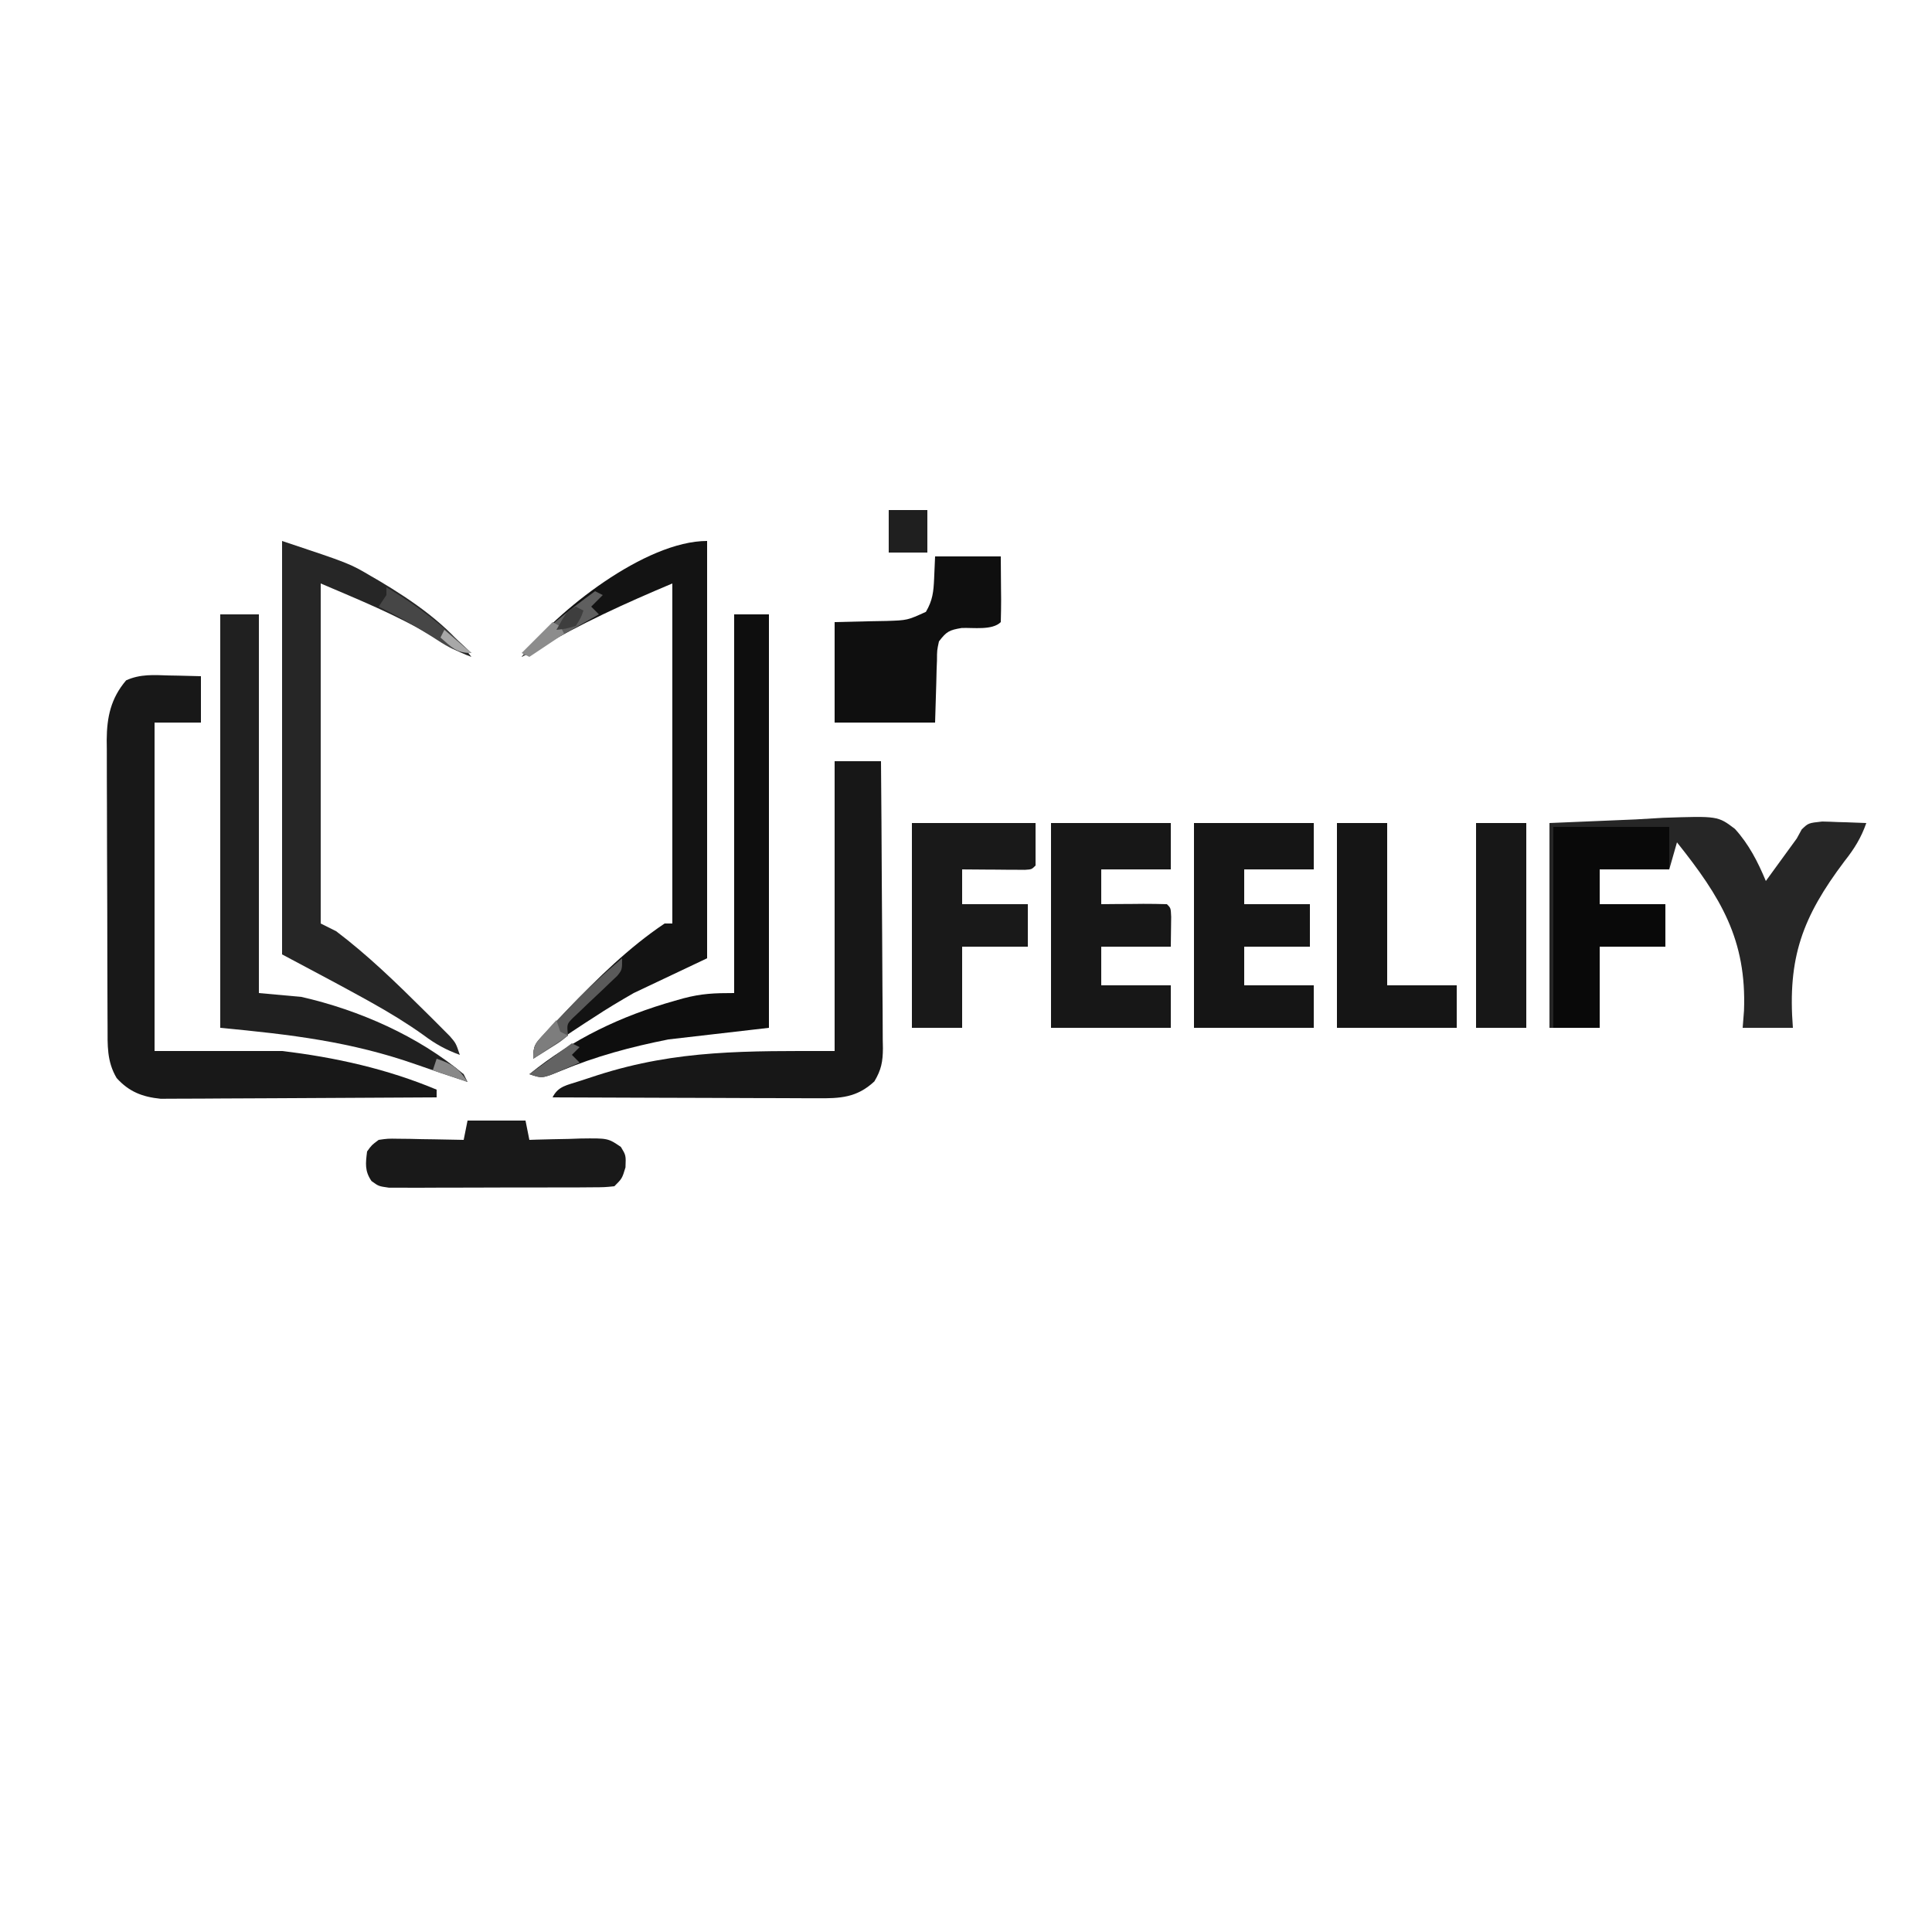
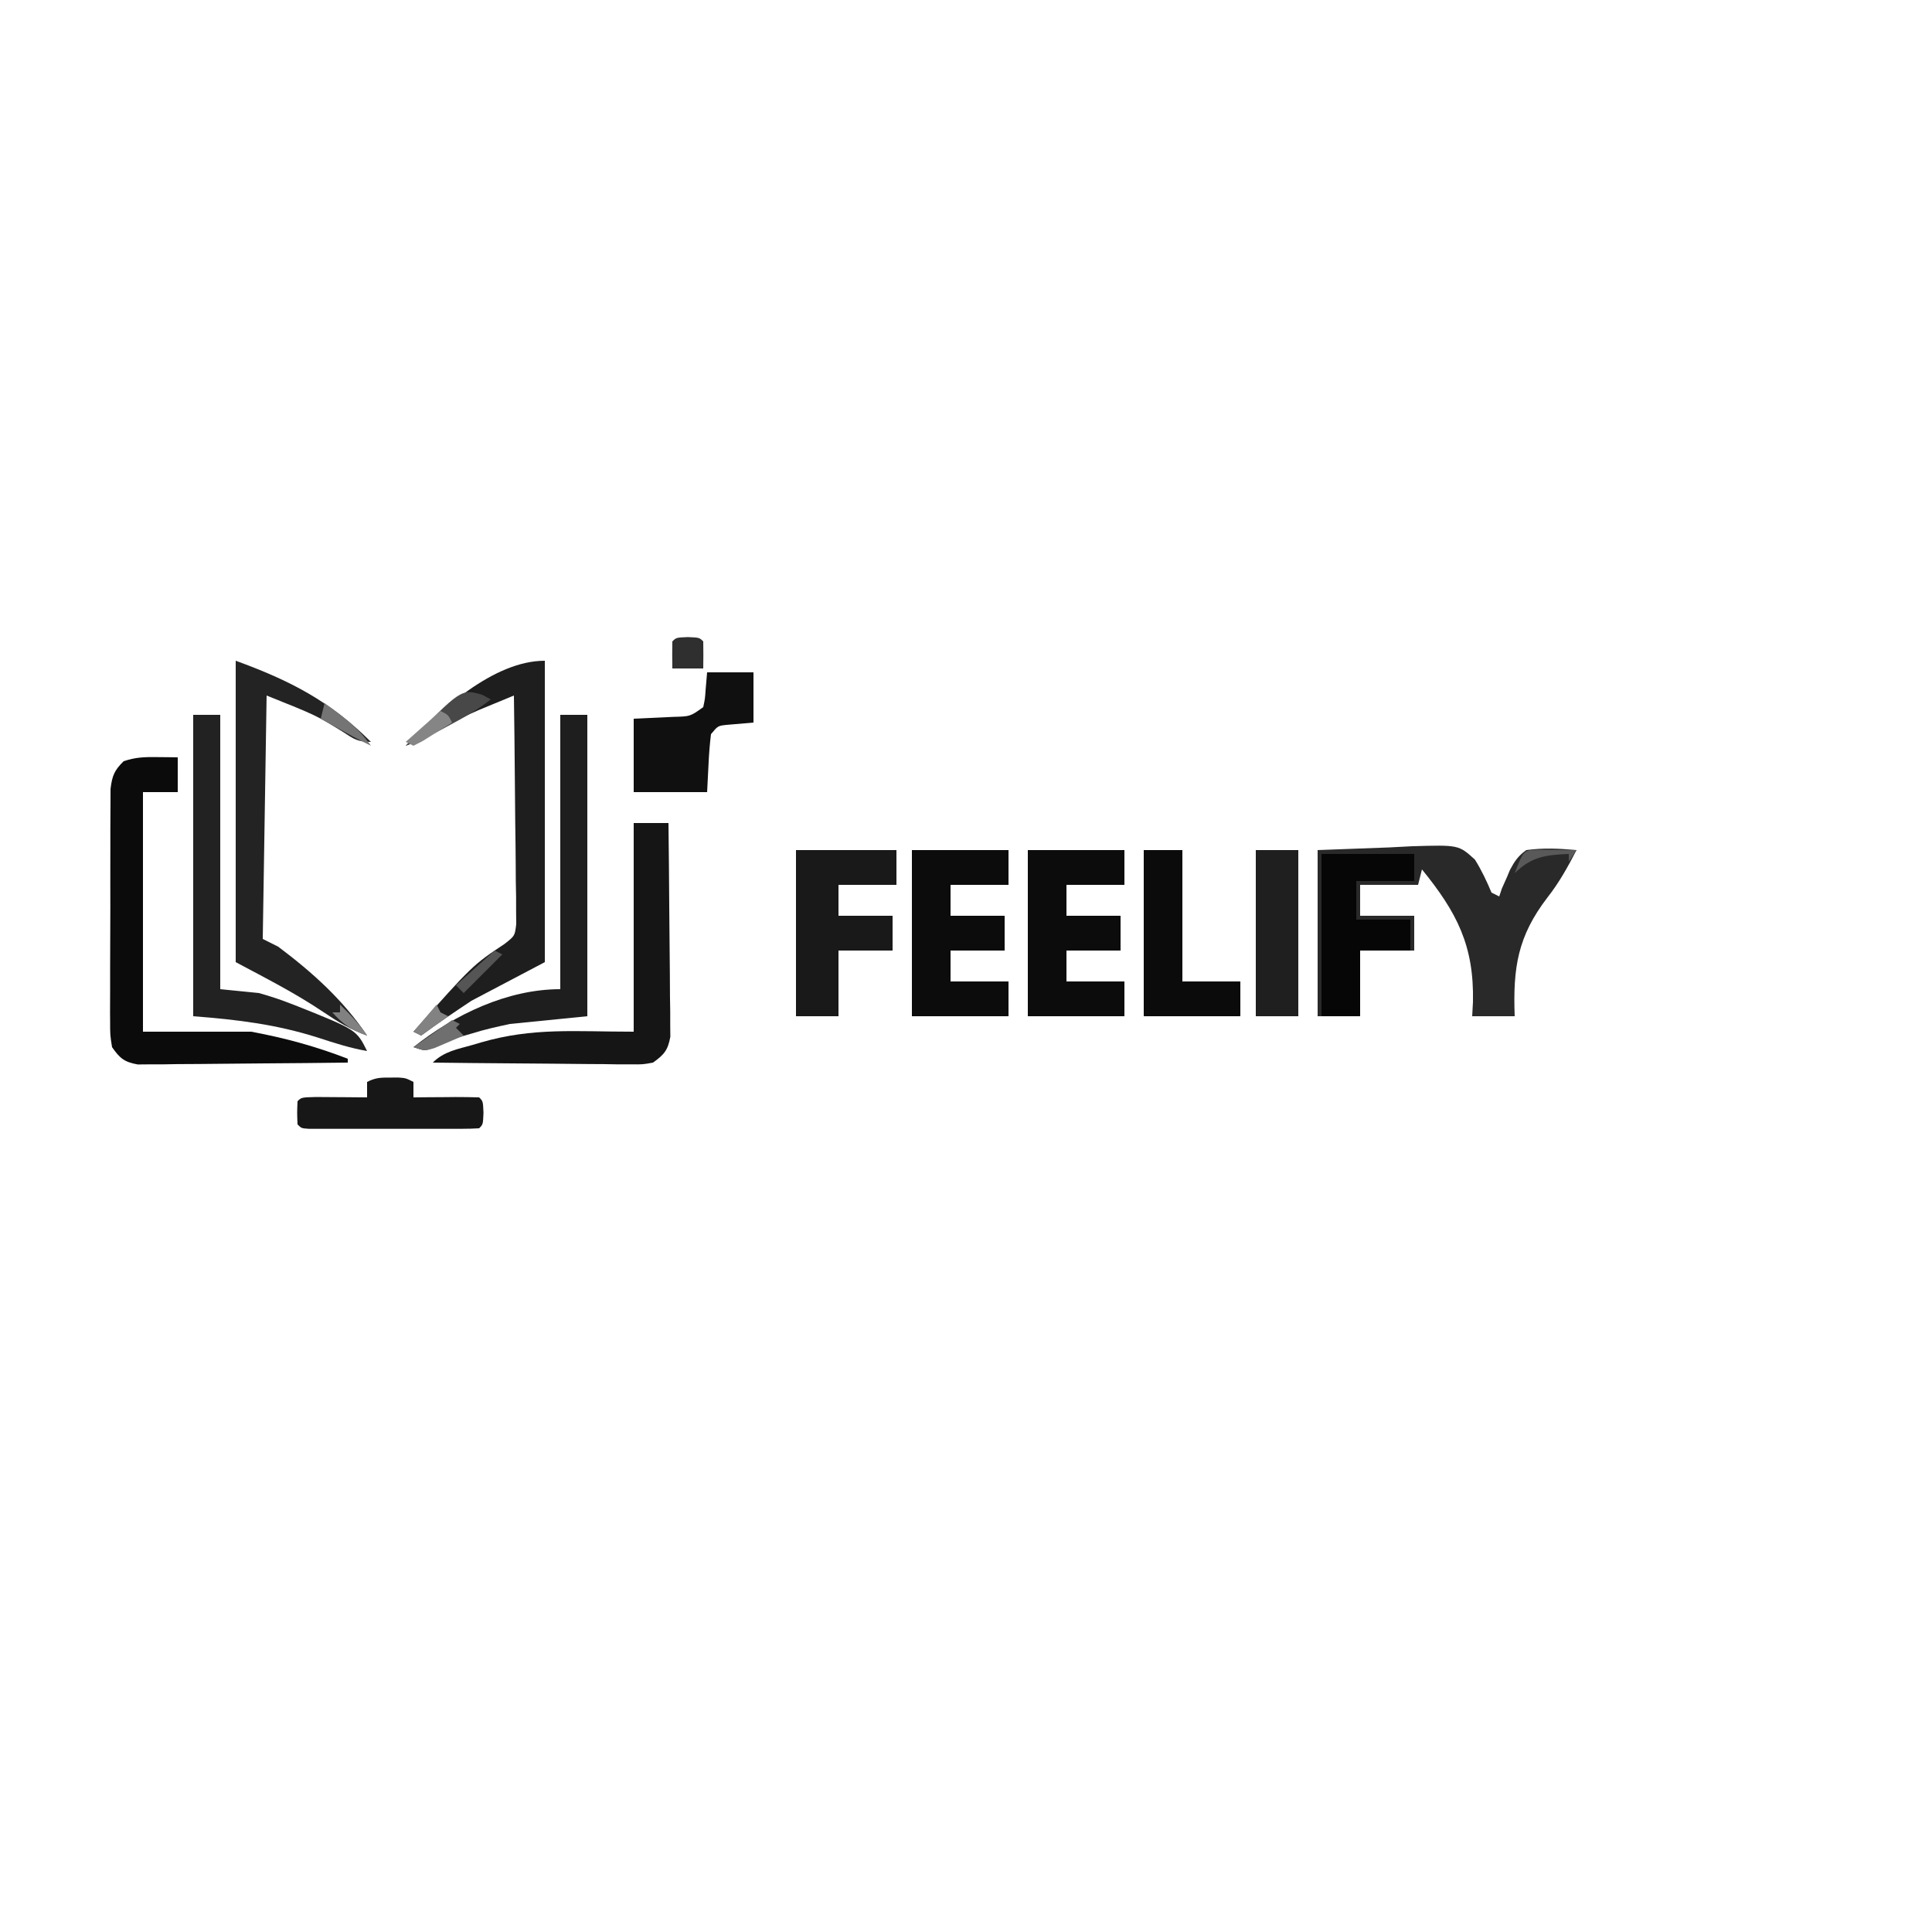
<svg xmlns="http://www.w3.org/2000/svg" version="1.1" width="500" height="500">
-   <path d="M0 0 C7.384 -0.309 14.768 -0.619 22.375 -0.938 C24.685 -1.074 26.996 -1.211 29.376 -1.351 C43.588 -1.832 43.588 -1.832 48.002 1.521 C51.635 5.536 53.925 10.033 56 15 C56.877 13.792 56.877 13.792 57.772 12.56 C61.957 6.797 61.957 6.797 64 4 C64.423 3.227 64.846 2.453 65.281 1.656 C67 0 67 0 70.574 -0.391 C71.946 -0.364 73.317 -0.317 74.688 -0.25 C75.74 -0.223 75.74 -0.223 76.814 -0.195 C78.544 -0.148 80.272 -0.077 82 0 C80.64 3.87 78.878 6.685 76.34 9.895 C65.435 24.375 61.586 34.879 63 53 C58.71 53 54.42 53 50 53 C50.113 51.546 50.227 50.092 50.344 48.594 C51.06 30.152 44.292 19.163 33 5 C32.34 7.31 31.68 9.62 31 12 C25.06 12 19.12 12 13 12 C13 14.97 13 17.94 13 21 C18.61 21 24.22 21 30 21 C30 24.63 30 28.26 30 32 C24.39 32 18.78 32 13 32 C13 38.93 13 45.86 13 53 C8.71 53 4.42 53 0 53 C0 35.51 0 18.02 0 0 Z " fill="#262626" transform="translate(401,213)" />
-   <path d="M0 0 C0.793 0.014 1.586 0.027 2.402 0.041 C4.352 0.076 6.301 0.13 8.25 0.188 C8.25 4.147 8.25 8.107 8.25 12.188 C4.29 12.188 0.33 12.188 -3.75 12.188 C-3.75 40.237 -3.75 68.287 -3.75 97.188 C7.14 97.188 18.03 97.188 29.25 97.188 C42.947 98.814 56.479 101.827 69.25 107.188 C69.25 107.847 69.25 108.507 69.25 109.188 C59.575 109.257 49.9 109.31 40.225 109.343 C35.732 109.359 31.239 109.38 26.746 109.414 C22.408 109.446 18.071 109.464 13.733 109.472 C12.08 109.478 10.427 109.488 8.774 109.505 C6.454 109.527 4.136 109.529 1.816 109.528 C-0.163 109.538 -0.163 109.538 -2.181 109.548 C-6.911 109.07 -10.345 107.738 -13.562 104.188 C-16.135 99.855 -15.904 95.663 -15.911 90.788 C-15.916 89.931 -15.921 89.074 -15.926 88.19 C-15.941 85.351 -15.948 82.511 -15.953 79.672 C-15.959 77.698 -15.965 75.723 -15.97 73.749 C-15.981 69.606 -15.987 65.463 -15.99 61.321 C-15.996 56.02 -16.02 50.72 -16.048 45.419 C-16.067 41.339 -16.072 37.259 -16.074 33.179 C-16.077 31.225 -16.085 29.272 -16.098 27.318 C-16.115 24.58 -16.113 21.843 -16.106 19.104 C-16.116 18.302 -16.125 17.5 -16.134 16.673 C-16.091 10.755 -15.066 5.906 -11.109 1.262 C-7.455 -0.402 -3.96 -0.128 0 0 Z " fill="#181818" transform="translate(43.75,174.8125)" />
-   <path d="M0 0 C3.96 0 7.92 0 12 0 C12.093 10.344 12.164 20.688 12.207 31.033 C12.228 35.837 12.256 40.64 12.302 45.443 C12.345 50.079 12.369 54.715 12.38 59.351 C12.387 61.119 12.401 62.888 12.423 64.656 C12.452 67.134 12.456 69.611 12.454 72.089 C12.468 72.819 12.483 73.549 12.498 74.301 C12.47 77.78 12.082 79.863 10.284 82.869 C5.754 87.095 1.431 87.289 -4.544 87.227 C-5.286 87.227 -6.028 87.228 -6.793 87.228 C-9.233 87.227 -11.673 87.211 -14.113 87.195 C-15.81 87.192 -17.507 87.189 -19.204 87.187 C-23.661 87.179 -28.117 87.159 -32.574 87.137 C-37.126 87.117 -41.677 87.108 -46.229 87.098 C-55.152 87.076 -64.076 87.042 -73 87 C-71.525 84.05 -69.2 83.849 -66.222 82.843 C-65.427 82.585 -64.632 82.328 -63.812 82.062 C-63.003 81.797 -62.193 81.531 -61.358 81.257 C-40.599 74.601 -22.687 75 0 75 C0 50.25 0 25.5 0 0 Z " fill="#171717" transform="translate(216,197)" />
-   <path d="M0 0 C17.496 5.832 17.496 5.832 23.062 9.125 C23.713 9.5 24.364 9.876 25.034 10.263 C33.85 15.501 42.855 21.707 49 30 C45.102 28.595 41.944 26.729 38.5 24.438 C29.461 19.089 19.654 15.137 10 11 C10 40.04 10 69.08 10 99 C11.32 99.66 12.64 100.32 14 101 C22.165 107.179 29.497 114.294 36.75 121.5 C37.948 122.684 37.948 122.684 39.17 123.893 C40.285 125.013 40.285 125.013 41.422 126.156 C42.088 126.825 42.754 127.493 43.44 128.182 C45 130 45 130 46 133 C42.454 131.715 39.697 130.198 36.688 127.938 C32.369 124.849 27.939 122.15 23.312 119.562 C22.416 119.061 22.416 119.061 21.501 118.549 C14.383 114.609 7.178 110.828 0 107 C0 71.69 0 36.38 0 0 Z " fill="#262626" transform="translate(73,140)" />
-   <path d="M0 0 C0 35.64 0 71.28 0 108 C-6.27 110.97 -12.54 113.94 -19 117 C-22.517 119.03 -25.884 121.018 -29.25 123.25 C-30.012 123.74 -30.774 124.23 -31.559 124.734 C-36.134 127.696 -40.587 130.801 -45 134 C-45 130.411 -44.454 130.045 -42.07 127.523 C-41.445 126.857 -40.819 126.19 -40.174 125.504 C-39.498 124.801 -38.822 124.099 -38.125 123.375 C-37.44 122.655 -36.754 121.935 -36.048 121.194 C-28.359 113.184 -20.256 105.204 -11 99 C-10.34 99 -9.68 99 -9 99 C-9 69.96 -9 40.92 -9 11 C-21.382 16.213 -32.545 21.307 -44 28 C-45.325 28.683 -46.654 29.359 -48 30 C-38.985 18.152 -15.976 0 0 0 Z " fill="#131313" transform="translate(183,140)" />
-   <path d="M0 0 C3.3 0 6.6 0 10 0 C10 32.34 10 64.68 10 98 C13.63 98.33 17.26 98.66 21 99 C35.874 102.375 51.254 109.145 63 119 C63.33 119.66 63.66 120.32 64 121 C59.569 119.537 55.144 118.06 50.746 116.5 C33.81 110.554 18.252 108.738 0 107 C0 71.69 0 36.38 0 0 Z " fill="#202020" transform="translate(57,159)" />
-   <path d="M0 0 C2.97 0 5.94 0 9 0 C9 35.31 9 70.62 9 107 C0.42 107.99 -8.16 108.98 -17 110 C-26.812 111.949 -35.714 114.346 -44.915 118.157 C-49.696 120.101 -49.696 120.101 -53 119 C-41.752 109.866 -29.283 103.933 -15.375 100 C-14.641 99.792 -13.908 99.584 -13.152 99.37 C-8.408 98.127 -5.208 98 0 98 C0 65.66 0 33.32 0 0 Z " fill="#0E0E0E" transform="translate(190,159)" />
-   <path d="M0 0 C10.23 0 20.46 0 31 0 C31 3.96 31 7.92 31 12 C25.06 12 19.12 12 13 12 C13 14.97 13 17.94 13 21 C14.823 20.983 14.823 20.983 16.684 20.965 C18.268 20.955 19.853 20.946 21.438 20.938 C22.24 20.929 23.042 20.921 23.869 20.912 C25.913 20.903 27.957 20.948 30 21 C31 22 31 22 31.098 24.285 C31.065 26.857 31.033 29.428 31 32 C25.06 32 19.12 32 13 32 C13 35.3 13 38.6 13 42 C18.94 42 24.88 42 31 42 C31 45.63 31 49.26 31 53 C20.77 53 10.54 53 0 53 C0 35.51 0 18.02 0 0 Z " fill="#171717" transform="translate(272,213)" />
-   <path d="M0 0 C10.23 0 20.46 0 31 0 C31 3.96 31 7.92 31 12 C25.06 12 19.12 12 13 12 C13 14.97 13 17.94 13 21 C18.61 21 24.22 21 30 21 C30 24.63 30 28.26 30 32 C24.39 32 18.78 32 13 32 C13 35.3 13 38.6 13 42 C18.94 42 24.88 42 31 42 C31 45.63 31 49.26 31 53 C20.77 53 10.54 53 0 53 C0 35.51 0 18.02 0 0 Z " fill="#151515" transform="translate(309,213)" />
-   <path d="M0 0 C10.56 0 21.12 0 32 0 C32 3.63 32 7.26 32 11 C31 12 31 12 29.234 12.114 C28.485 12.108 27.736 12.103 26.965 12.098 C26.156 12.094 25.347 12.091 24.514 12.088 C23.664 12.08 22.813 12.071 21.938 12.062 C21.083 12.058 20.229 12.053 19.35 12.049 C17.233 12.037 15.117 12.019 13 12 C13 14.97 13 17.94 13 21 C18.61 21 24.22 21 30 21 C30 24.63 30 28.26 30 32 C24.39 32 18.78 32 13 32 C13 38.93 13 45.86 13 53 C8.71 53 4.42 53 0 53 C0 35.51 0 18.02 0 0 Z " fill="#191919" transform="translate(236,213)" />
-   <path d="M0 0 C9.9 0 19.8 0 30 0 C30 3.63 30 7.26 30 11 C24.06 11 18.12 11 12 11 C12 13.97 12 16.94 12 20 C17.61 20 23.22 20 29 20 C29 23.63 29 27.26 29 31 C23.39 31 17.78 31 12 31 C12 37.93 12 44.86 12 52 C8.04 52 4.08 52 0 52 C0 34.84 0 17.68 0 0 Z " fill="#090909" transform="translate(402,214)" />
-   <path d="M0 0 C5.61 0 11.22 0 17 0 C17.021 2.784 17.041 5.569 17.062 8.438 C17.072 9.316 17.081 10.194 17.09 11.099 C17.097 13.066 17.05 15.034 17 17 C14.81 19.19 9.848 18.388 6.883 18.523 C3.646 19.058 2.941 19.45 1 22 C0.498 24.313 0.498 24.313 0.488 26.887 C0.455 27.732 0.422 28.577 0.388 29.448 C0.363 30.517 0.338 31.586 0.312 32.688 C0.209 36.091 0.106 39.494 0 43 C-8.58 43 -17.16 43 -26 43 C-26 34.42 -26 25.84 -26 17 C-15.75 16.75 -15.75 16.75 -12.538 16.702 C-7.173 16.528 -7.173 16.528 -2.375 14.344 C-0.636 11.379 -0.399 9.173 -0.25 5.75 C-0.168 3.853 -0.085 1.955 0 0 Z " fill="#0F0F0F" transform="translate(242,144)" />
-   <path d="M0 0 C4.29 0 8.58 0 13 0 C13 13.86 13 27.72 13 42 C18.94 42 24.88 42 31 42 C31 45.63 31 49.26 31 53 C20.77 53 10.54 53 0 53 C0 35.51 0 18.02 0 0 Z " fill="#151515" transform="translate(346,213)" />
-   <path d="M0 0 C4.95 0 9.9 0 15 0 C15.495 2.475 15.495 2.475 16 5 C16.615 4.979 17.23 4.958 17.864 4.937 C20.659 4.853 23.454 4.801 26.25 4.75 C27.218 4.716 28.186 4.683 29.184 4.648 C36.337 4.55 36.337 4.55 39.68 6.82 C41 9 41 9 40.875 12.125 C40 15 40 15 38 17 C35.464 17.261 35.464 17.261 32.221 17.275 C30.404 17.289 30.404 17.289 28.55 17.304 C27.235 17.303 25.921 17.302 24.566 17.301 C23.209 17.305 21.851 17.309 20.494 17.314 C17.646 17.321 14.799 17.321 11.952 17.316 C8.302 17.31 4.653 17.327 1.003 17.35 C-1.801 17.365 -4.606 17.366 -7.41 17.363 C-9.41 17.363 -11.411 17.377 -13.411 17.391 C-15.233 17.382 -15.233 17.382 -17.092 17.372 C-18.698 17.373 -18.698 17.373 -20.337 17.374 C-23 17 -23 17 -24.846 15.664 C-26.646 13.068 -26.383 11.065 -26 8 C-24.796 6.331 -24.796 6.331 -23 5 C-20.64 4.659 -20.64 4.659 -17.895 4.707 C-16.912 4.717 -15.929 4.726 -14.916 4.736 C-13.892 4.761 -12.868 4.787 -11.812 4.812 C-10.777 4.826 -9.741 4.84 -8.674 4.854 C-6.115 4.889 -3.558 4.938 -1 5 C-0.67 3.35 -0.34 1.7 0 0 Z " fill="#191919" transform="translate(121,290)" />
-   <path d="M0 0 C4.29 0 8.58 0 13 0 C13 17.49 13 34.98 13 53 C8.71 53 4.42 53 0 53 C0 35.51 0 18.02 0 0 Z " fill="#171717" transform="translate(382,213)" />
-   <path d="M0 0 C3.3 0 6.6 0 10 0 C10 3.63 10 7.26 10 11 C6.7 11 3.4 11 0 11 C0 7.37 0 3.74 0 0 Z " fill="#1F1F1F" transform="translate(230,132)" />
-   <path d="M0 0 C8.298 4.847 15.105 10.372 22 17 C17.809 17 15.132 14.847 11.688 12.688 C7.207 9.909 2.763 7.282 -2 5 C-1.34 4.01 -0.68 3.02 0 2 C0 1.34 0 0.68 0 0 Z " fill="#464646" transform="translate(100,152)" />
-   <path d="M0 0 C0 3 0 3 -1.285 4.578 C-1.872 5.13 -2.458 5.682 -3.062 6.25 C-3.694 6.858 -4.326 7.467 -4.977 8.094 C-6.326 9.365 -7.674 10.635 -9.023 11.906 C-9.655 12.515 -10.287 13.123 -10.938 13.75 C-11.524 14.302 -12.111 14.853 -12.715 15.422 C-14.316 17.049 -14.316 17.049 -14 20 C-15.969 21.605 -15.969 21.605 -18.5 23.188 C-19.335 23.717 -20.171 24.247 -21.031 24.793 C-21.681 25.191 -22.331 25.59 -23 26 C-23 22.385 -22.408 21.997 -20 19.453 C-19.039 18.432 -19.039 18.432 -18.059 17.391 C-17.379 16.684 -16.7 15.978 -16 15.25 C-15.352 14.559 -14.703 13.868 -14.035 13.156 C-9.594 8.477 -4.927 4.163 0 0 Z " fill="#5A5A5A" transform="translate(161,248)" />
-   <path d="M0 0 C0.66 0.33 1.32 0.66 2 1 C1.01 1.99 0.02 2.98 -1 4 C-0.34 4.66 0.32 5.32 1 6 C-1.583 7.46 -4.166 8.918 -6.75 10.375 C-7.844 10.994 -7.844 10.994 -8.961 11.625 C-9.67 12.025 -10.379 12.424 -11.109 12.836 C-12.083 13.386 -12.083 13.386 -13.077 13.947 C-15.028 15.016 -17.004 16.018 -19 17 C-13.678 10.005 -7.016 5.173 0 0 Z " fill="#5F5F5F" transform="translate(154,153)" />
-   <path d="M0 0 C0.66 0.33 1.32 0.66 2 1 C1.34 1.66 0.68 2.32 0 3 C0.66 3.66 1.32 4.32 2 5 C0.401 5.699 -1.205 6.384 -2.812 7.062 C-3.706 7.445 -4.599 7.828 -5.52 8.223 C-8 9 -8 9 -11 8 C-7.37 5.36 -3.74 2.72 0 0 Z " fill="#636363" transform="translate(148,270)" />
-   <path d="M0 0 C0.33 0.99 0.66 1.98 1 3 C1.66 3.33 2.32 3.66 3 4 C-1.455 6.97 -1.455 6.97 -6 10 C-6 6.411 -5.336 5.891 -3 3.312 C-2.443 2.69 -1.886 2.067 -1.312 1.426 C-0.879 0.955 -0.446 0.485 0 0 Z " fill="#7D7D7D" transform="translate(144,264)" />
-   <path d="M0 0 C2 1 2 1 3 3 C-1.455 5.97 -1.455 5.97 -6 9 C-6.66 8.67 -7.32 8.34 -8 8 C-5.36 5.36 -2.72 2.72 0 0 Z " fill="#8C8C8C" transform="translate(143,161)" />
-   <path d="M0 0 C3.914 1.269 5.791 2.512 8 6 C5.03 5.01 2.06 4.02 -1 3 C-0.67 2.01 -0.34 1.02 0 0 Z " fill="#898989" transform="translate(113,274)" />
-   <path d="M0 0 C0.66 0.33 1.32 0.66 2 1 C1.312 2.938 1.312 2.938 0 5 C-2.625 5.75 -2.625 5.75 -5 6 C-2.25 1.125 -2.25 1.125 0 0 Z " fill="#3E3E3E" transform="translate(149,157)" />
-   <path d="M0 0 C2.31 1.98 4.62 3.96 7 6 C3.092 6 1.884 4.494 -1 2 C-0.67 1.34 -0.34 0.68 0 0 Z " fill="#A8A8A8" transform="translate(115,163)" />
-   <path d="" fill="#D5D5D5" transform="translate(0,0)" />
-   <path d="" fill="#CFCFCF" transform="translate(0,0)" />
+   <path d="M0 0 C6.126 -0.227 12.251 -0.454 18.562 -0.688 C21.443 -0.838 21.443 -0.838 24.381 -0.991 C36.51 -1.355 36.51 -1.355 40.707 2.462 C42.445 5.248 43.73 7.981 45 11 C45.66 11.33 46.32 11.66 47 12 C47.34 10.979 47.34 10.979 47.688 9.938 C48.121 8.968 48.554 7.999 49 7 C49.26 6.376 49.521 5.752 49.789 5.109 C51.006 2.824 51.889 1.531 54 0 C58.39 -0.607 62.596 -0.406 67 0 C64.776 4.32 62.489 8.446 59.477 12.27 C51.765 22.316 50.541 30.458 51 43 C47.37 43 43.74 43 40 43 C40.067 41.765 40.134 40.53 40.203 39.258 C40.501 24.747 36.054 16.133 27 5 C26.67 6.32 26.34 7.64 26 9 C21.05 9 16.1 9 11 9 C11 11.64 11 14.28 11 17 C15.62 17 20.24 17 25 17 C25 19.97 25 22.94 25 26 C20.38 26 15.76 26 11 26 C11 31.61 11 37.22 11 43 C7.37 43 3.74 43 0 43 C0 28.81 0 14.62 0 0 Z " fill="#292929" transform="translate(341,220)" />
+   <path d="M0 0 C0.994 0.009 1.988 0.018 3.012 0.027 C4.151 0.045 4.151 0.045 5.312 0.062 C5.312 3.033 5.312 6.003 5.312 9.062 C2.342 9.062 -0.627 9.062 -3.688 9.062 C-3.688 29.523 -3.688 49.983 -3.688 71.062 C5.553 71.062 14.793 71.062 24.312 71.062 C33.176 72.71 40.978 74.859 49.312 78.062 C49.312 78.392 49.312 78.722 49.312 79.062 C41.95 79.155 34.587 79.226 27.224 79.27 C23.805 79.291 20.386 79.319 16.967 79.364 C13.036 79.416 9.104 79.435 5.172 79.453 C3.333 79.484 3.333 79.484 1.456 79.516 C0.315 79.516 -0.826 79.516 -2.001 79.517 C-3.005 79.525 -4.008 79.534 -5.043 79.544 C-8.535 78.908 -9.66 77.963 -11.688 75.062 C-12.189 71.951 -12.189 71.951 -12.189 68.246 C-12.195 67.569 -12.2 66.892 -12.206 66.195 C-12.218 63.963 -12.202 61.732 -12.184 59.5 C-12.184 57.946 -12.185 56.392 -12.188 54.838 C-12.189 51.583 -12.177 48.328 -12.154 45.073 C-12.126 40.903 -12.128 36.734 -12.141 32.564 C-12.148 29.356 -12.14 26.147 -12.128 22.939 C-12.123 21.402 -12.123 19.864 -12.127 18.327 C-12.13 16.177 -12.113 14.028 -12.092 11.879 C-12.086 10.656 -12.081 9.434 -12.075 8.174 C-11.656 4.807 -11.085 3.423 -8.688 1.062 C-5.538 0.013 -3.299 -0.039 0 0 Z " fill="#0B0B0B" transform="translate(40.6875,195.9375)" />
+   <path d="M0 0 C2.97 0 5.94 0 9 0 C9.093 7.493 9.164 14.986 9.207 22.48 C9.228 25.959 9.256 29.439 9.302 32.918 C9.354 36.919 9.373 40.92 9.391 44.922 C9.411 46.17 9.432 47.418 9.453 48.704 C9.453 49.865 9.454 51.026 9.454 52.222 C9.463 53.243 9.472 54.265 9.481 55.317 C8.857 58.8 7.861 59.95 5 62 C2.355 62.481 2.355 62.481 -0.687 62.454 C-1.827 62.454 -2.968 62.453 -4.144 62.453 C-5.37 62.433 -6.596 62.412 -7.859 62.391 C-9.119 62.385 -10.378 62.379 -11.676 62.373 C-15.017 62.355 -18.357 62.319 -21.698 62.275 C-25.11 62.234 -28.522 62.215 -31.934 62.195 C-38.623 62.151 -45.311 62.084 -52 62 C-49.113 59.113 -45.582 58.523 -41.75 57.438 C-40.998 57.216 -40.247 56.995 -39.473 56.768 C-25.978 52.87 -15.285 54 0 54 C0 36.18 0 18.36 0 0 Z " fill="#151515" transform="translate(164,213)" />
+   <path d="M0 0 C8.25 0 16.5 0 25 0 C25 2.97 25 5.94 25 9 C20.05 9 15.1 9 10 9 C10 11.64 10 14.28 10 17 C14.62 17 19.24 17 24 17 C24 19.97 24 22.94 24 26 C19.38 26 14.76 26 10 26 C10 28.64 10 31.28 10 34 C14.95 34 19.9 34 25 34 C25 36.97 25 39.94 25 43 C16.75 43 8.5 43 0 43 C0 28.81 0 14.62 0 0 Z " fill="#0C0C0C" transform="translate(266,220)" />
+   <path d="M0 0 C8.25 0 16.5 0 25 0 C25 2.97 25 5.94 25 9 C20.05 9 15.1 9 10 9 C10 11.64 10 14.28 10 17 C14.62 17 19.24 17 24 17 C24 19.97 24 22.94 24 26 C19.38 26 14.76 26 10 26 C10 28.64 10 31.28 10 34 C14.95 34 19.9 34 25 34 C25 36.97 25 39.94 25 43 C16.75 43 8.5 43 0 43 C0 28.81 0 14.62 0 0 Z " fill="#0C0C0C" transform="translate(236,220)" />
+   <path d="M0 0 C0 25.74 0 51.48 0 78 C-9.405 82.95 -9.405 82.95 -19 88 C-23.423 90.949 -27.748 93.84 -32 97 C-32.66 96.67 -33.32 96.34 -34 96 C-18.673 78.779 -18.673 78.779 -10.392 73.263 C-7.763 71.205 -7.763 71.205 -7.399 68.165 C-7.41 67.073 -7.421 65.98 -7.432 64.854 C-7.433 63.614 -7.433 62.373 -7.434 61.094 C-7.459 59.745 -7.485 58.396 -7.512 57.047 C-7.521 55.663 -7.528 54.278 -7.533 52.894 C-7.552 49.257 -7.601 45.621 -7.657 41.984 C-7.708 38.271 -7.731 34.557 -7.756 30.844 C-7.809 23.562 -7.895 16.281 -8 9 C-9.93 9.796 -11.859 10.593 -13.787 11.392 C-14.862 11.836 -15.936 12.28 -17.043 12.737 C-20.122 14.052 -23.035 15.519 -25.938 17.188 C-29.229 19.069 -32.45 20.66 -36 22 C-27.278 13.013 -13.349 0 0 0 Z " fill="#1E1E1E" transform="translate(141,171)" />
+   <path d="M0 0 C14.158 5.148 24.451 10.494 35 21 C31.493 21 30.572 20.265 27.688 18.375 C20.83 14.139 20.83 14.139 8 9 C7.67 29.79 7.34 50.58 7 72 C8.32 72.66 9.64 73.32 11 74 C19.91 80.7 27.767 87.745 34 97 C29.803 95.518 26.292 93.348 22.625 90.875 C15.286 85.953 7.953 82.241 0 78 C0 52.26 0 26.52 0 0 Z " fill="#232323" transform="translate(61,171)" />
+   <path d="M0 0 C2.31 0 4.62 0 7 0 C7 23.43 7 46.86 7 71 C10.3 71.33 13.6 71.66 17 72 C19.761 72.786 22.289 73.582 24.938 74.625 C25.956 75.016 25.956 75.016 26.994 75.415 C42.26 81.521 42.26 81.521 45 87 C40.655 86.254 36.554 84.93 32.375 83.562 C21.504 80.104 11.552 78.889 0 78 C0 52.26 0 26.52 0 0 Z " fill="#222222" transform="translate(50,185)" />
+   <path d="M0 0 C2.31 0 4.62 0 7 0 C7 25.74 7 51.48 7 78 C-2.9 78.99 -2.9 78.99 -13 80 C-16.487 80.739 -19.65 81.441 -23 82.5 C-23.735 82.713 -24.47 82.925 -25.227 83.145 C-28.049 83.981 -30.704 84.844 -33.312 86.219 C-35 87 -35 87 -38 86 C-27.399 77.569 -13.692 71 0 71 C0 47.57 0 24.14 0 0 Z " fill="#1E1E1E" transform="translate(145,185)" />
+   <path d="M0 0 C8.58 0 17.16 0 26 0 C26 2.97 26 5.94 26 9 C21.05 9 16.1 9 11 9 C11 11.64 11 14.28 11 17 C15.62 17 20.24 17 25 17 C25 19.97 25 22.94 25 26 C20.38 26 15.76 26 11 26 C11 31.61 11 37.22 11 43 C7.37 43 3.74 43 0 43 C0 28.81 0 14.62 0 0 Z " fill="#191919" transform="translate(206,220)" />
+   <path d="M0 0 C7.92 0 15.84 0 24 0 C24 2.31 24 4.62 24 7 C19.05 7 14.1 7 9 7 C9 10.3 9 13.6 9 17 C13.62 17 18.24 17 23 17 C23 19.64 23 22.28 23 25 C18.71 25 14.42 25 10 25 C10 30.61 10 36.22 10 42 C6.7 42 3.4 42 0 42 C0 28.14 0 14.28 0 0 Z " fill="#060606" transform="translate(342,221)" />
+   <path d="M0 0 C3.3 0 6.6 0 10 0 C10 11.22 10 22.44 10 34 C14.95 34 19.9 34 25 34 C25 36.97 25 39.94 25 43 C16.75 43 8.5 43 0 43 C0 28.81 0 14.62 0 0 Z " fill="#0B0B0B" transform="translate(296,220)" />
+   <path d="M0 0 C3.96 0 7.92 0 12 0 C12 4.29 12 8.58 12 13 C9.721 13.195 7.443 13.391 5.164 13.586 C2.797 13.829 2.797 13.829 1 16 C0.693 18.577 0.49 21.041 0.375 23.625 C0.251 26.059 0.128 28.492 0 31 C-6.27 31 -12.54 31 -19 31 C-19 24.73 -19 18.46 -19 12 C-11.125 11.625 -11.125 11.625 -8.649 11.522 C-4.363 11.415 -4.363 11.415 -1 9 C-0.54 6.797 -0.54 6.797 -0.375 4.375 C-0.189 2.209 -0.189 2.209 0 0 Z " fill="#101010" transform="translate(183,174)" />
+   <path d="M0 0 C3.63 0 7.26 0 11 0 C11 14.19 11 28.38 11 43 C7.37 43 3.74 43 0 43 C0 28.81 0 14.62 0 0 Z " fill="#1F1F1F" transform="translate(325,220)" />
+   <path d="M0 0 C1.052 -0.004 1.052 -0.004 2.125 -0.008 C4 0.125 4 0.125 6 1.125 C6 2.445 6 3.765 6 5.125 C7.216 5.113 8.431 5.102 9.684 5.09 C11.268 5.08 12.853 5.071 14.438 5.062 C15.24 5.054 16.042 5.046 16.869 5.037 C18.913 5.028 20.957 5.073 23 5.125 C24 6.125 24 6.125 24.125 9.125 C24 12.125 24 12.125 23 13.125 C21.563 13.223 20.12 13.253 18.68 13.254 C17.762 13.258 16.844 13.261 15.899 13.264 C14.901 13.262 13.903 13.26 12.875 13.258 C11.858 13.259 10.841 13.26 9.792 13.261 C7.637 13.261 5.482 13.26 3.326 13.255 C0.014 13.25 -3.297 13.255 -6.609 13.262 C-8.698 13.261 -10.786 13.26 -12.875 13.258 C-14.372 13.261 -14.372 13.261 -15.899 13.264 C-16.817 13.261 -17.734 13.258 -18.68 13.254 C-19.492 13.254 -20.304 13.253 -21.14 13.252 C-23 13.125 -23 13.125 -24 12.125 C-24.125 9.125 -24.125 9.125 -24 6.125 C-23 5.125 -23 5.125 -19.184 5.027 C-17.602 5.034 -16.019 5.046 -14.438 5.062 C-13.631 5.067 -12.825 5.072 -11.994 5.076 C-9.996 5.088 -7.998 5.106 -6 5.125 C-6 3.805 -6 2.485 -6 1.125 C-3.755 0.002 -2.485 -0.009 0 0 Z " fill="#171717" transform="translate(101,278.875)" />
+   <path d="M0 0 C0.722 0.392 1.444 0.784 2.188 1.188 C-1.09 3.808 -4.554 5.772 -8.25 7.75 C-9.362 8.349 -10.475 8.949 -11.621 9.566 C-14.319 10.937 -16.983 12.124 -19.812 13.188 C-5.477 -1.582 -5.477 -1.582 0 0 Z " fill="#484848" transform="translate(124.8125,179.8125)" />
+   <path d="M0 0 C3 0.125 3 0.125 4 1.125 C4.041 3.458 4.042 5.792 4 8.125 C1.36 8.125 -1.28 8.125 -4 8.125 C-4.042 5.792 -4.041 3.458 -4 1.125 C-3 0.125 -3 0.125 0 0 Z " fill="#2F2F2F" transform="translate(178,164.875)" />
+   <path d="M0 0 C0.66 0.33 1.32 0.66 2 1 C1.67 1.33 1.34 1.66 1 2 C1.66 2.66 2.32 3.32 3 4 C1.401 4.699 -0.205 5.384 -1.812 6.062 C-2.706 6.445 -3.599 6.828 -4.52 7.223 C-7 8 -7 8 -10 7 C-6.7 4.69 -3.4 2.38 0 0 Z " fill="#6F6F6F" transform="translate(117,264)" />
+   <path d="M0 0 C4.637 3.275 8.685 6.304 12 11 C9.032 9.543 6.136 7.988 3.25 6.375 C2.451 5.929 1.652 5.483 0.828 5.023 C0.225 4.686 -0.378 4.348 -1 4 C-0.67 2.68 -0.34 1.36 0 0 Z " fill="#747474" transform="translate(84,182)" />
+   <path d="M0 0 C0.66 0.33 1.32 0.66 2 1 C-1.3 4.3 -4.6 7.6 -8 11 C-8.66 10.34 -9.32 9.68 -10 9 C-6.7 6.03 -3.4 3.06 0 0 Z " fill="#555555" transform="translate(128,246)" />
+   <path d="M0 0 C2 1 2 1 3 3 C1.381 4.03 -0.245 5.049 -1.875 6.062 C-2.78 6.631 -3.685 7.199 -4.617 7.785 C-5.404 8.186 -6.19 8.587 -7 9 C-7.66 8.67 -8.32 8.34 -9 8 C-6.03 5.36 -3.06 2.72 0 0 Z " fill="#858585" transform="translate(114,184)" />
+   <path d="M0 0 C1.792 0.017 1.792 0.017 3.621 0.035 C5.417 0.049 5.417 0.049 7.25 0.062 C8.177 0.074 9.104 0.086 10.059 0.098 C9.069 1.583 9.069 1.583 8.059 3.098 C8.059 2.438 8.059 1.778 8.059 1.098 C2.194 1.353 -1.599 1.755 -5.941 6.098 C-3.643 0.121 -3.643 0.121 0 0 Z " fill="#595959" transform="translate(397.9414,219.9023)" />
+   <path d="M0 0 C0.33 0.66 0.66 1.32 1 2 C1.66 2.33 2.32 2.66 3 3 C0.69 4.65 -1.62 6.3 -4 8 C-4.66 7.67 -5.32 7.34 -6 7 C-4.02 4.69 -2.04 2.38 0 0 Z " fill="#828282" transform="translate(113,260)" />
+   <path d="M0 0 C2.648 2.578 4.944 4.916 7 8 C3.063 6.688 0.773 5.081 -2 2 C-1.34 2 -0.68 2 0 2 C0 1.34 0 0.68 0 0 Z " fill="#818181" transform="translate(88,260)" />
+   <path d="" fill="#EDEDED" transform="translate(0,0)" />
</svg>
